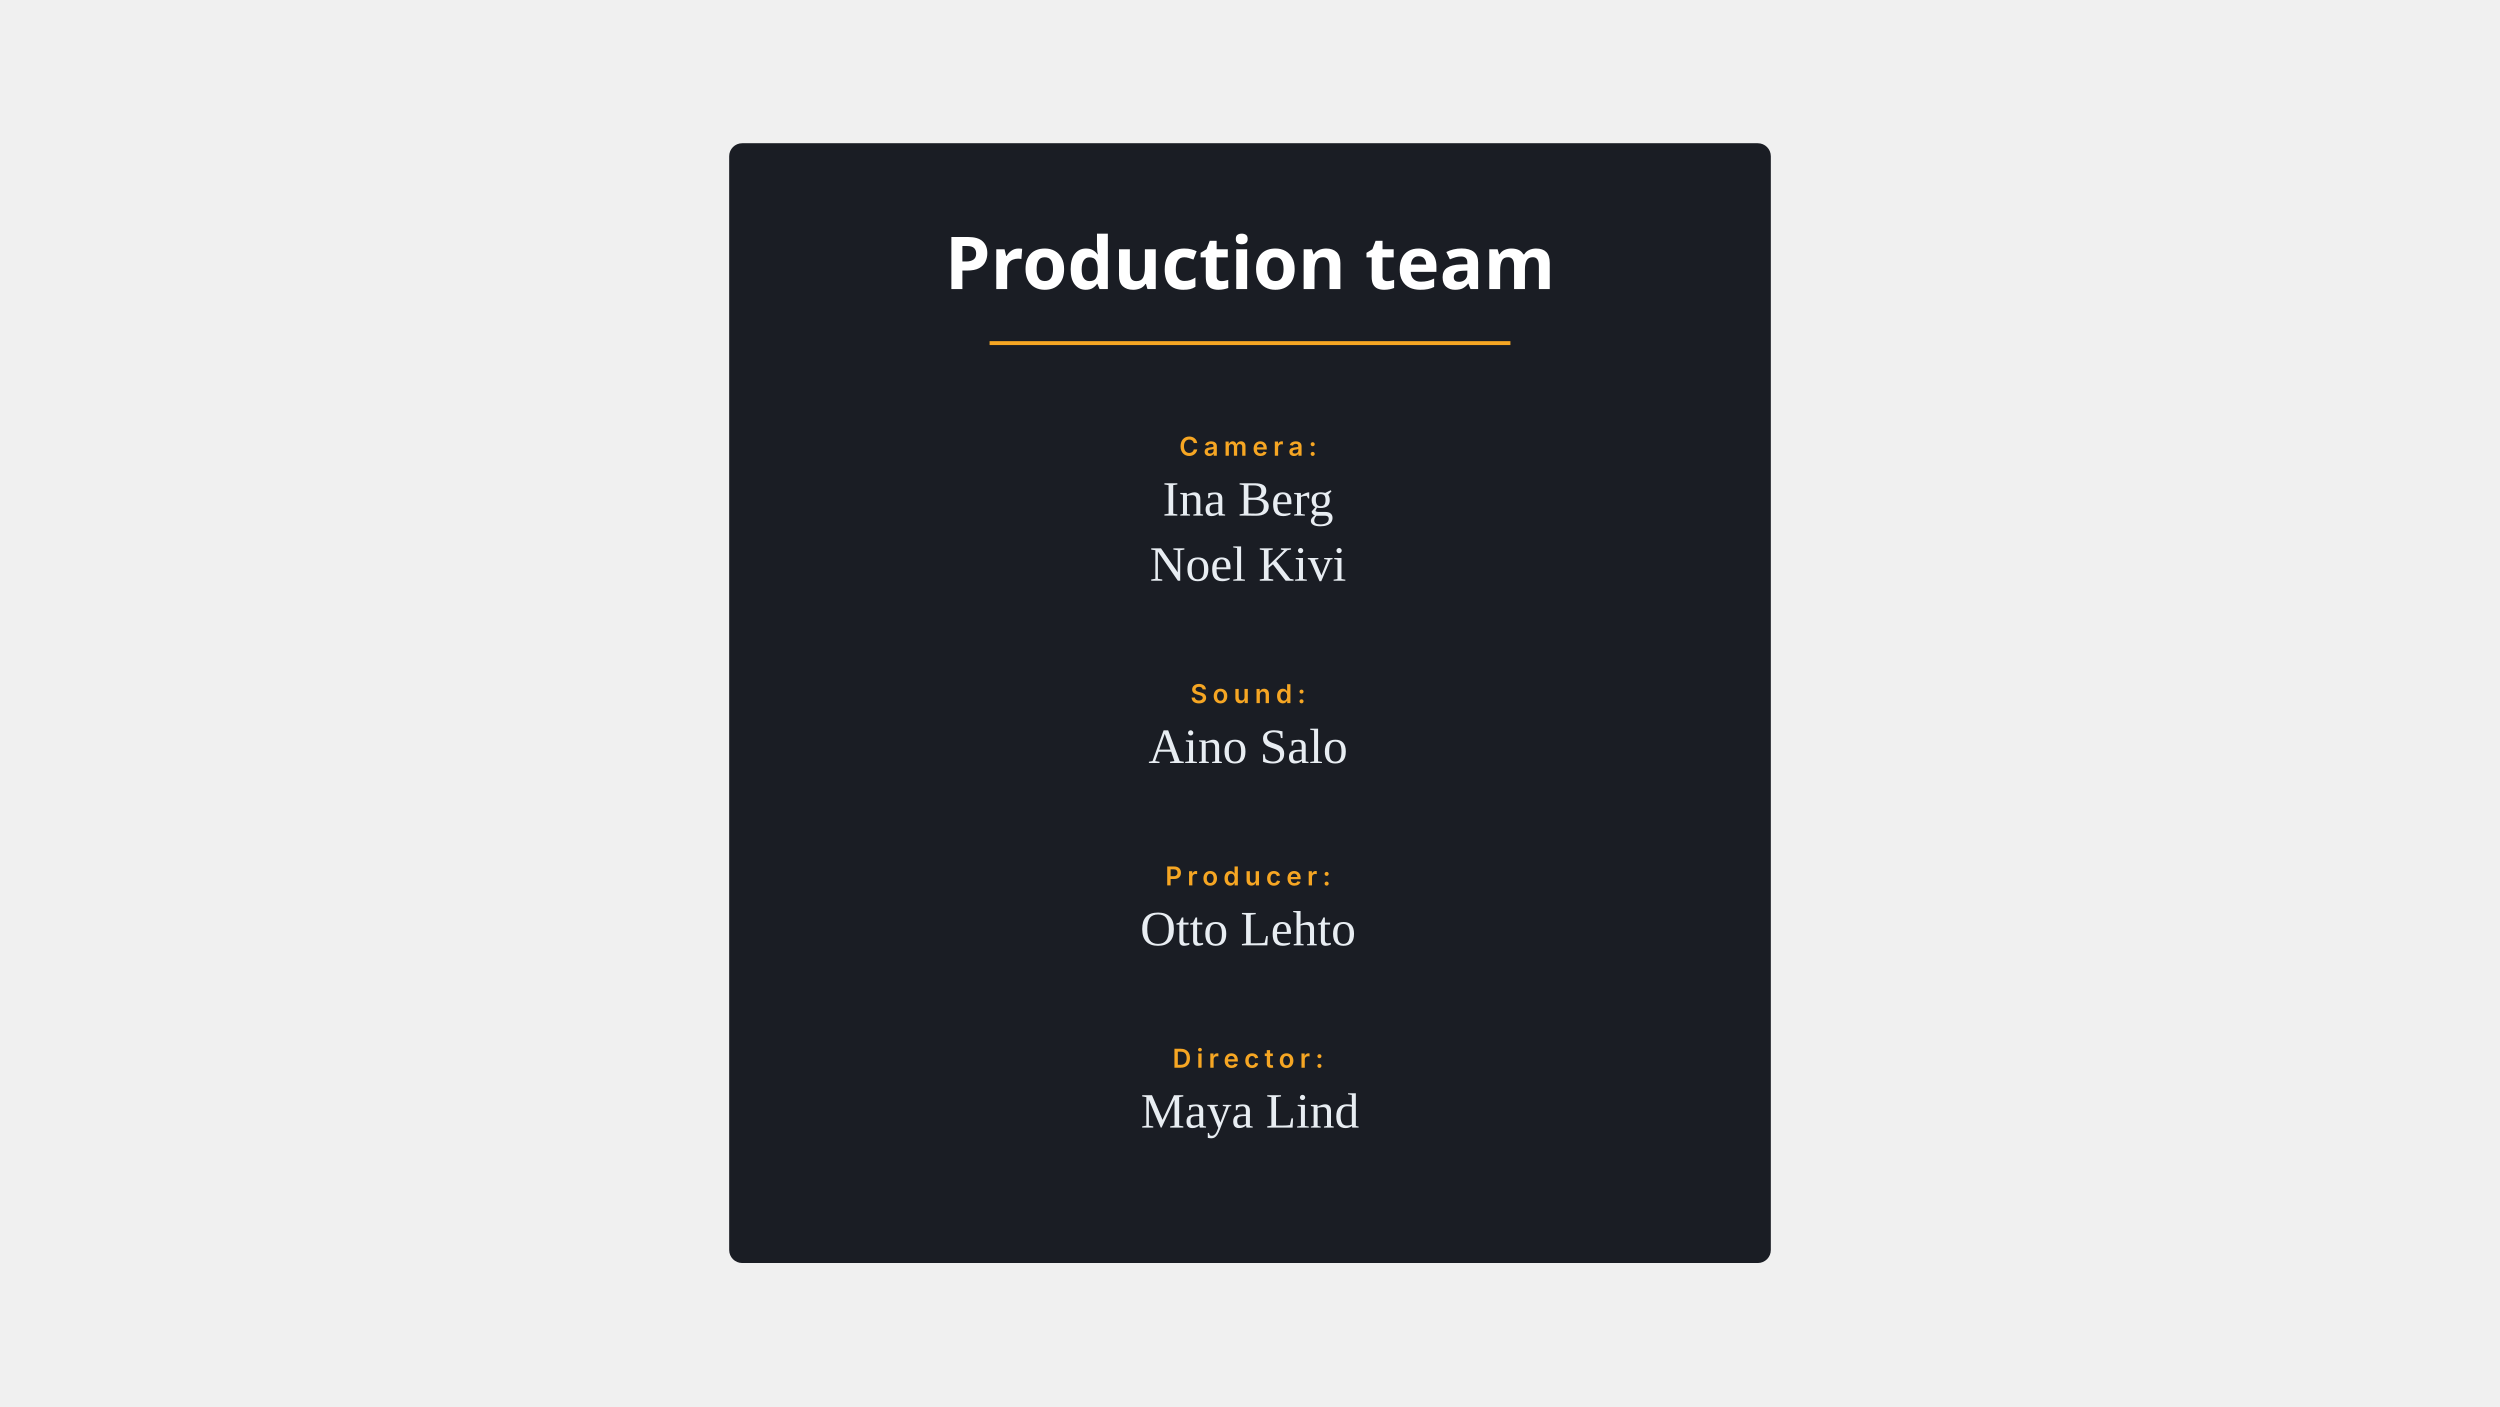
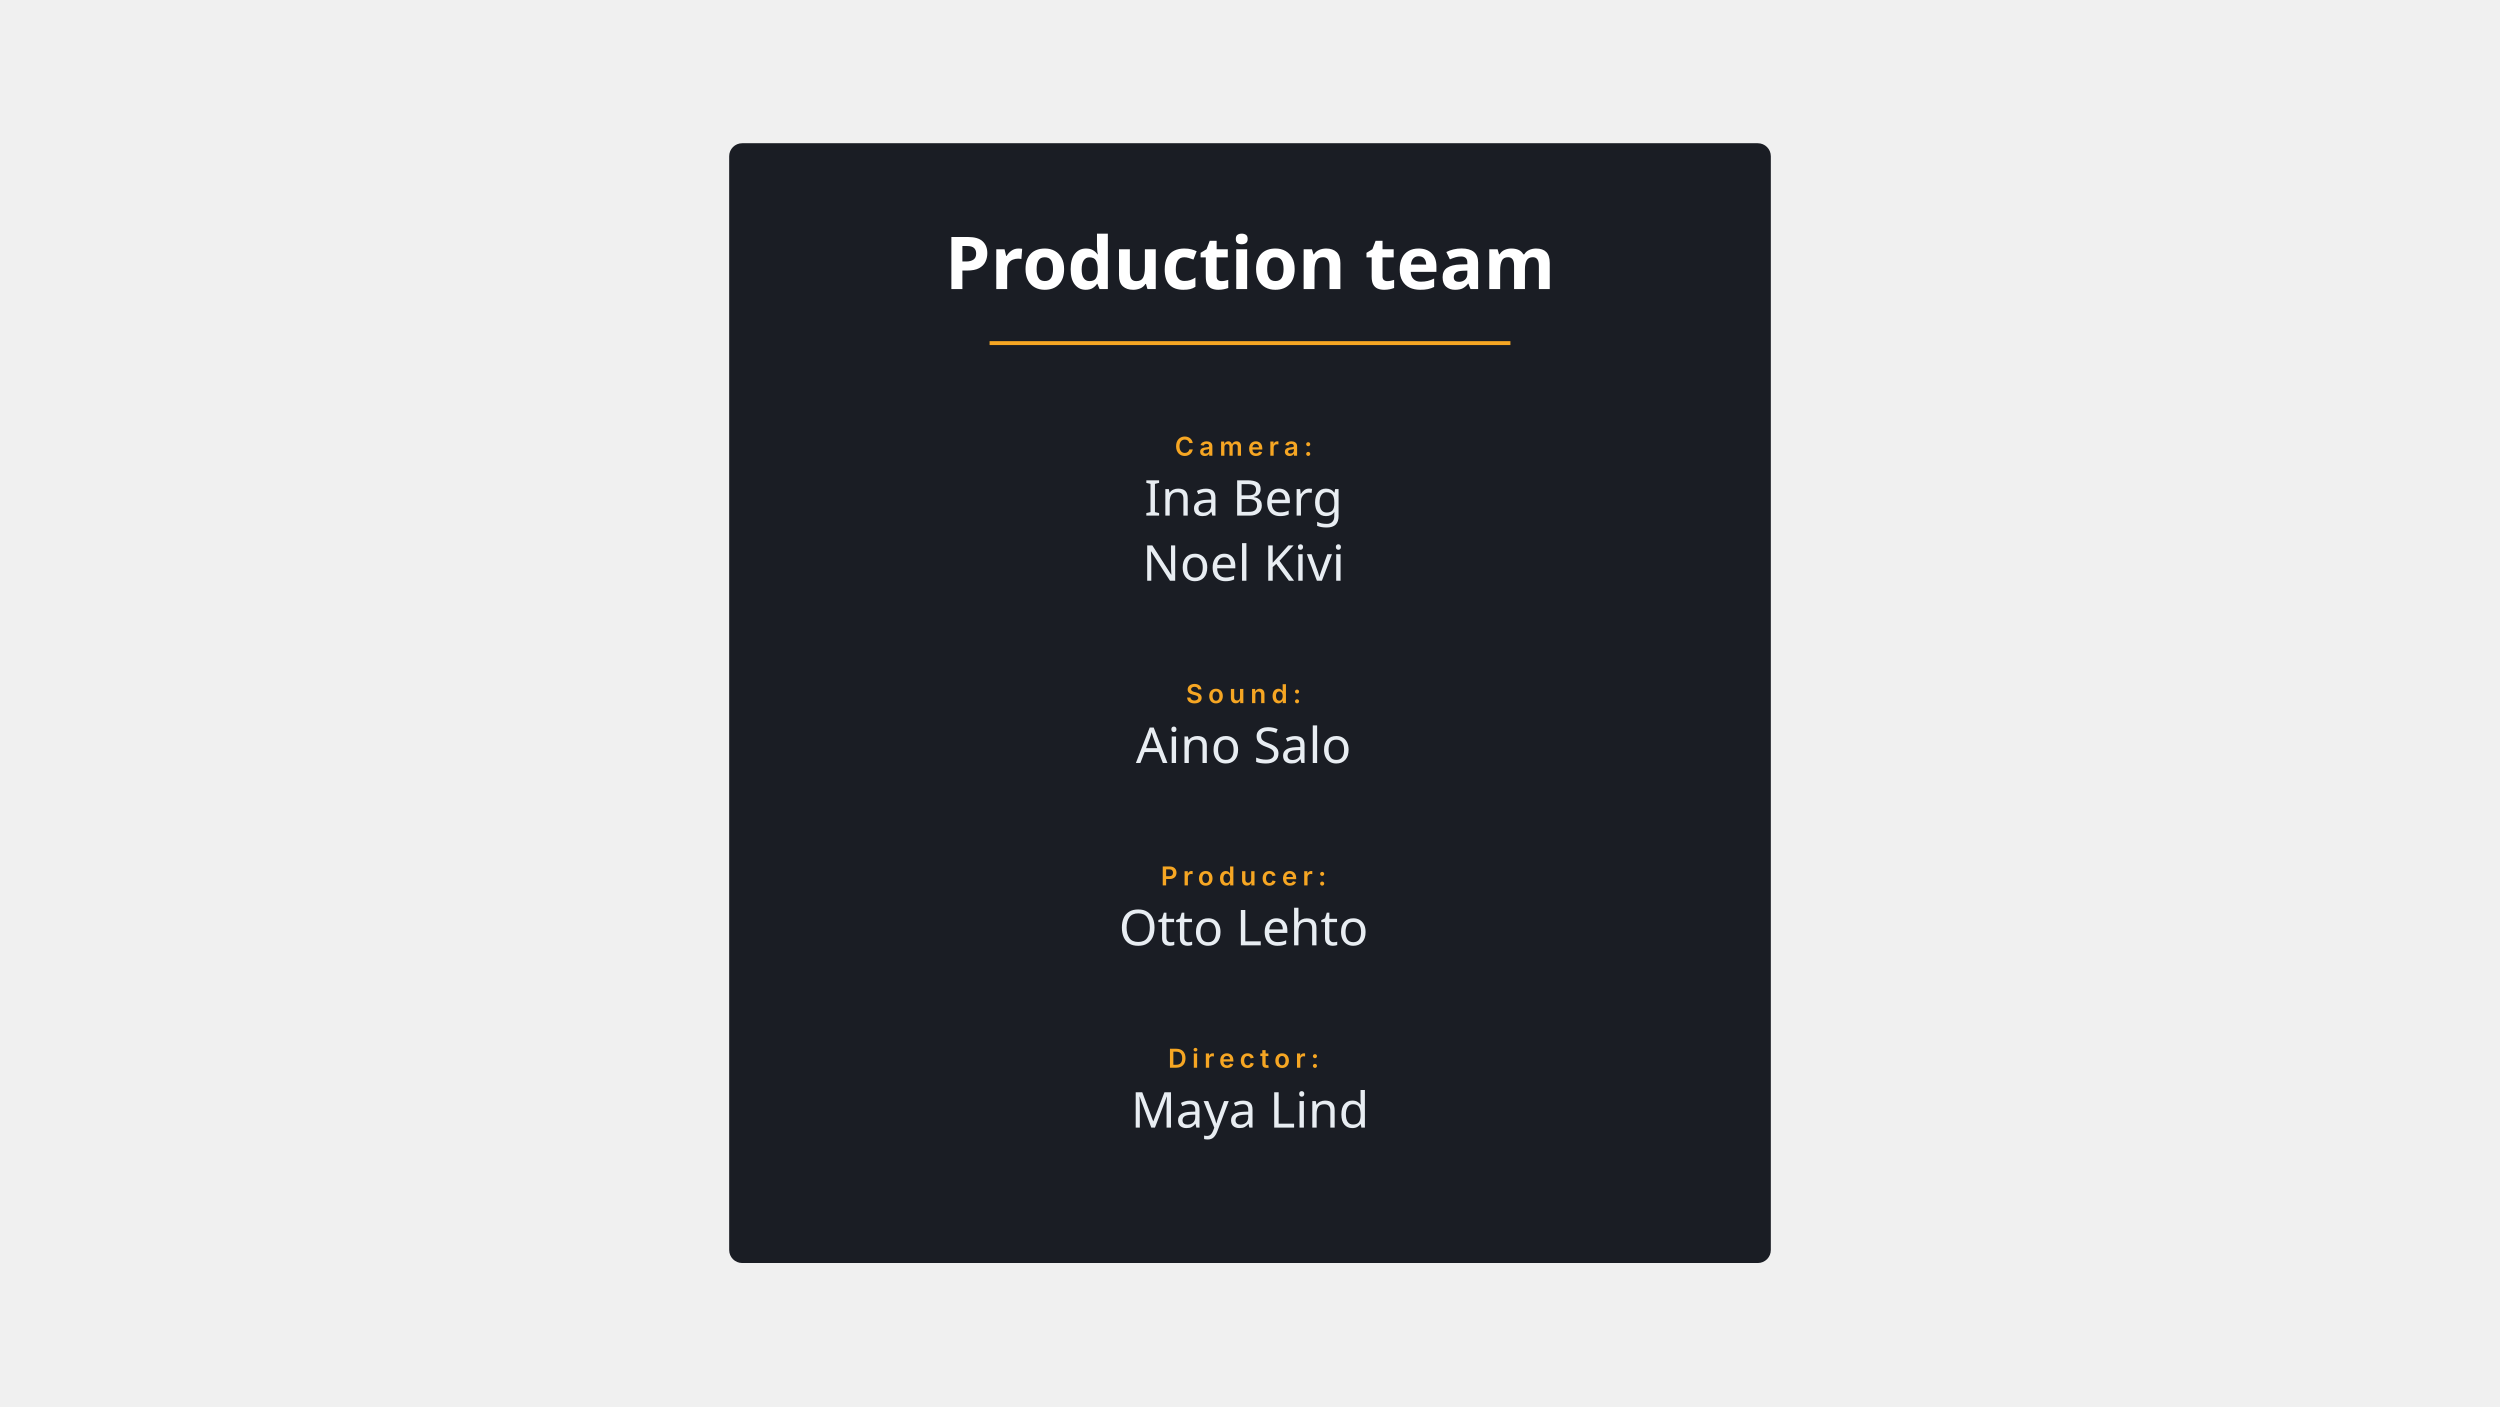
<svg xmlns="http://www.w3.org/2000/svg" viewBox="0 0 1920 1080" width="1920" height="1080">
  <defs>
    <style>
      .heading { font-family: Playfair Display; font-weight: 700; }
      .title { font-family: Inter; font-weight: 600; letter-spacing: 4px; }
-       .name { font-family: Source Serif 4; font-weight: 500; }
+       .name { font-family: 'Source Serif 4'; font-weight: 500; }
    </style>
  </defs>
  <g id="Board" data-name="Board">
    <rect id="Panel" data-name="Panel" x="560" y="110" width="800" height="860" rx="10" fill="#0d1017" opacity="0.94" />
    <rect id="Rule" data-name="Rule" x="760" y="262" width="400" height="3" fill="#f6a623" />
  </g>
  <g id="Text" data-name="Text">
    <text id="Heading" data-name="Heading" class="heading" x="960" y="222" font-size="56" fill="#ffffff" text-anchor="middle">Production team</text>
-     <text id="Credits" data-name="Credits" text-anchor="middle">
+     <text id="Credits" data-name="Credits" class="name" font-size="38" fill="#e8edf2" text-anchor="middle">
      <tspan class="title" x="960" y="350" font-size="20" fill="#f6a623">Camera:</tspan>
-       <tspan class="name" x="960" y="396" font-size="38" fill="#e8edf2">Ina Berg</tspan>
-       <tspan class="name" x="960" y="446" font-size="38" fill="#e8edf2">Noel Kivi</tspan>
+       <tspan x="960" y="396">Ina Berg</tspan>
+       <tspan x="960" y="446">Noel Kivi</tspan>
      <tspan class="title" x="960" y="540" font-size="20" fill="#f6a623">Sound:</tspan>
-       <tspan class="name" x="960" y="586" font-size="38" fill="#e8edf2">Aino Salo</tspan>
+       <tspan x="960" y="586">Aino Salo</tspan>
      <tspan class="title" x="960" y="680" font-size="20" fill="#f6a623">Producer:</tspan>
-       <tspan class="name" x="960" y="726" font-size="38" fill="#e8edf2">Otto Lehto</tspan>
+       <tspan x="960" y="726">Otto Lehto</tspan>
      <tspan class="title" x="960" y="820" font-size="20" fill="#f6a623">Director:</tspan>
-       <tspan class="name" x="960" y="866" font-size="38" fill="#e8edf2">Maya Lind</tspan>
+       <tspan x="960" y="866">Maya Lind</tspan>
    </text>
  </g>
</svg>
